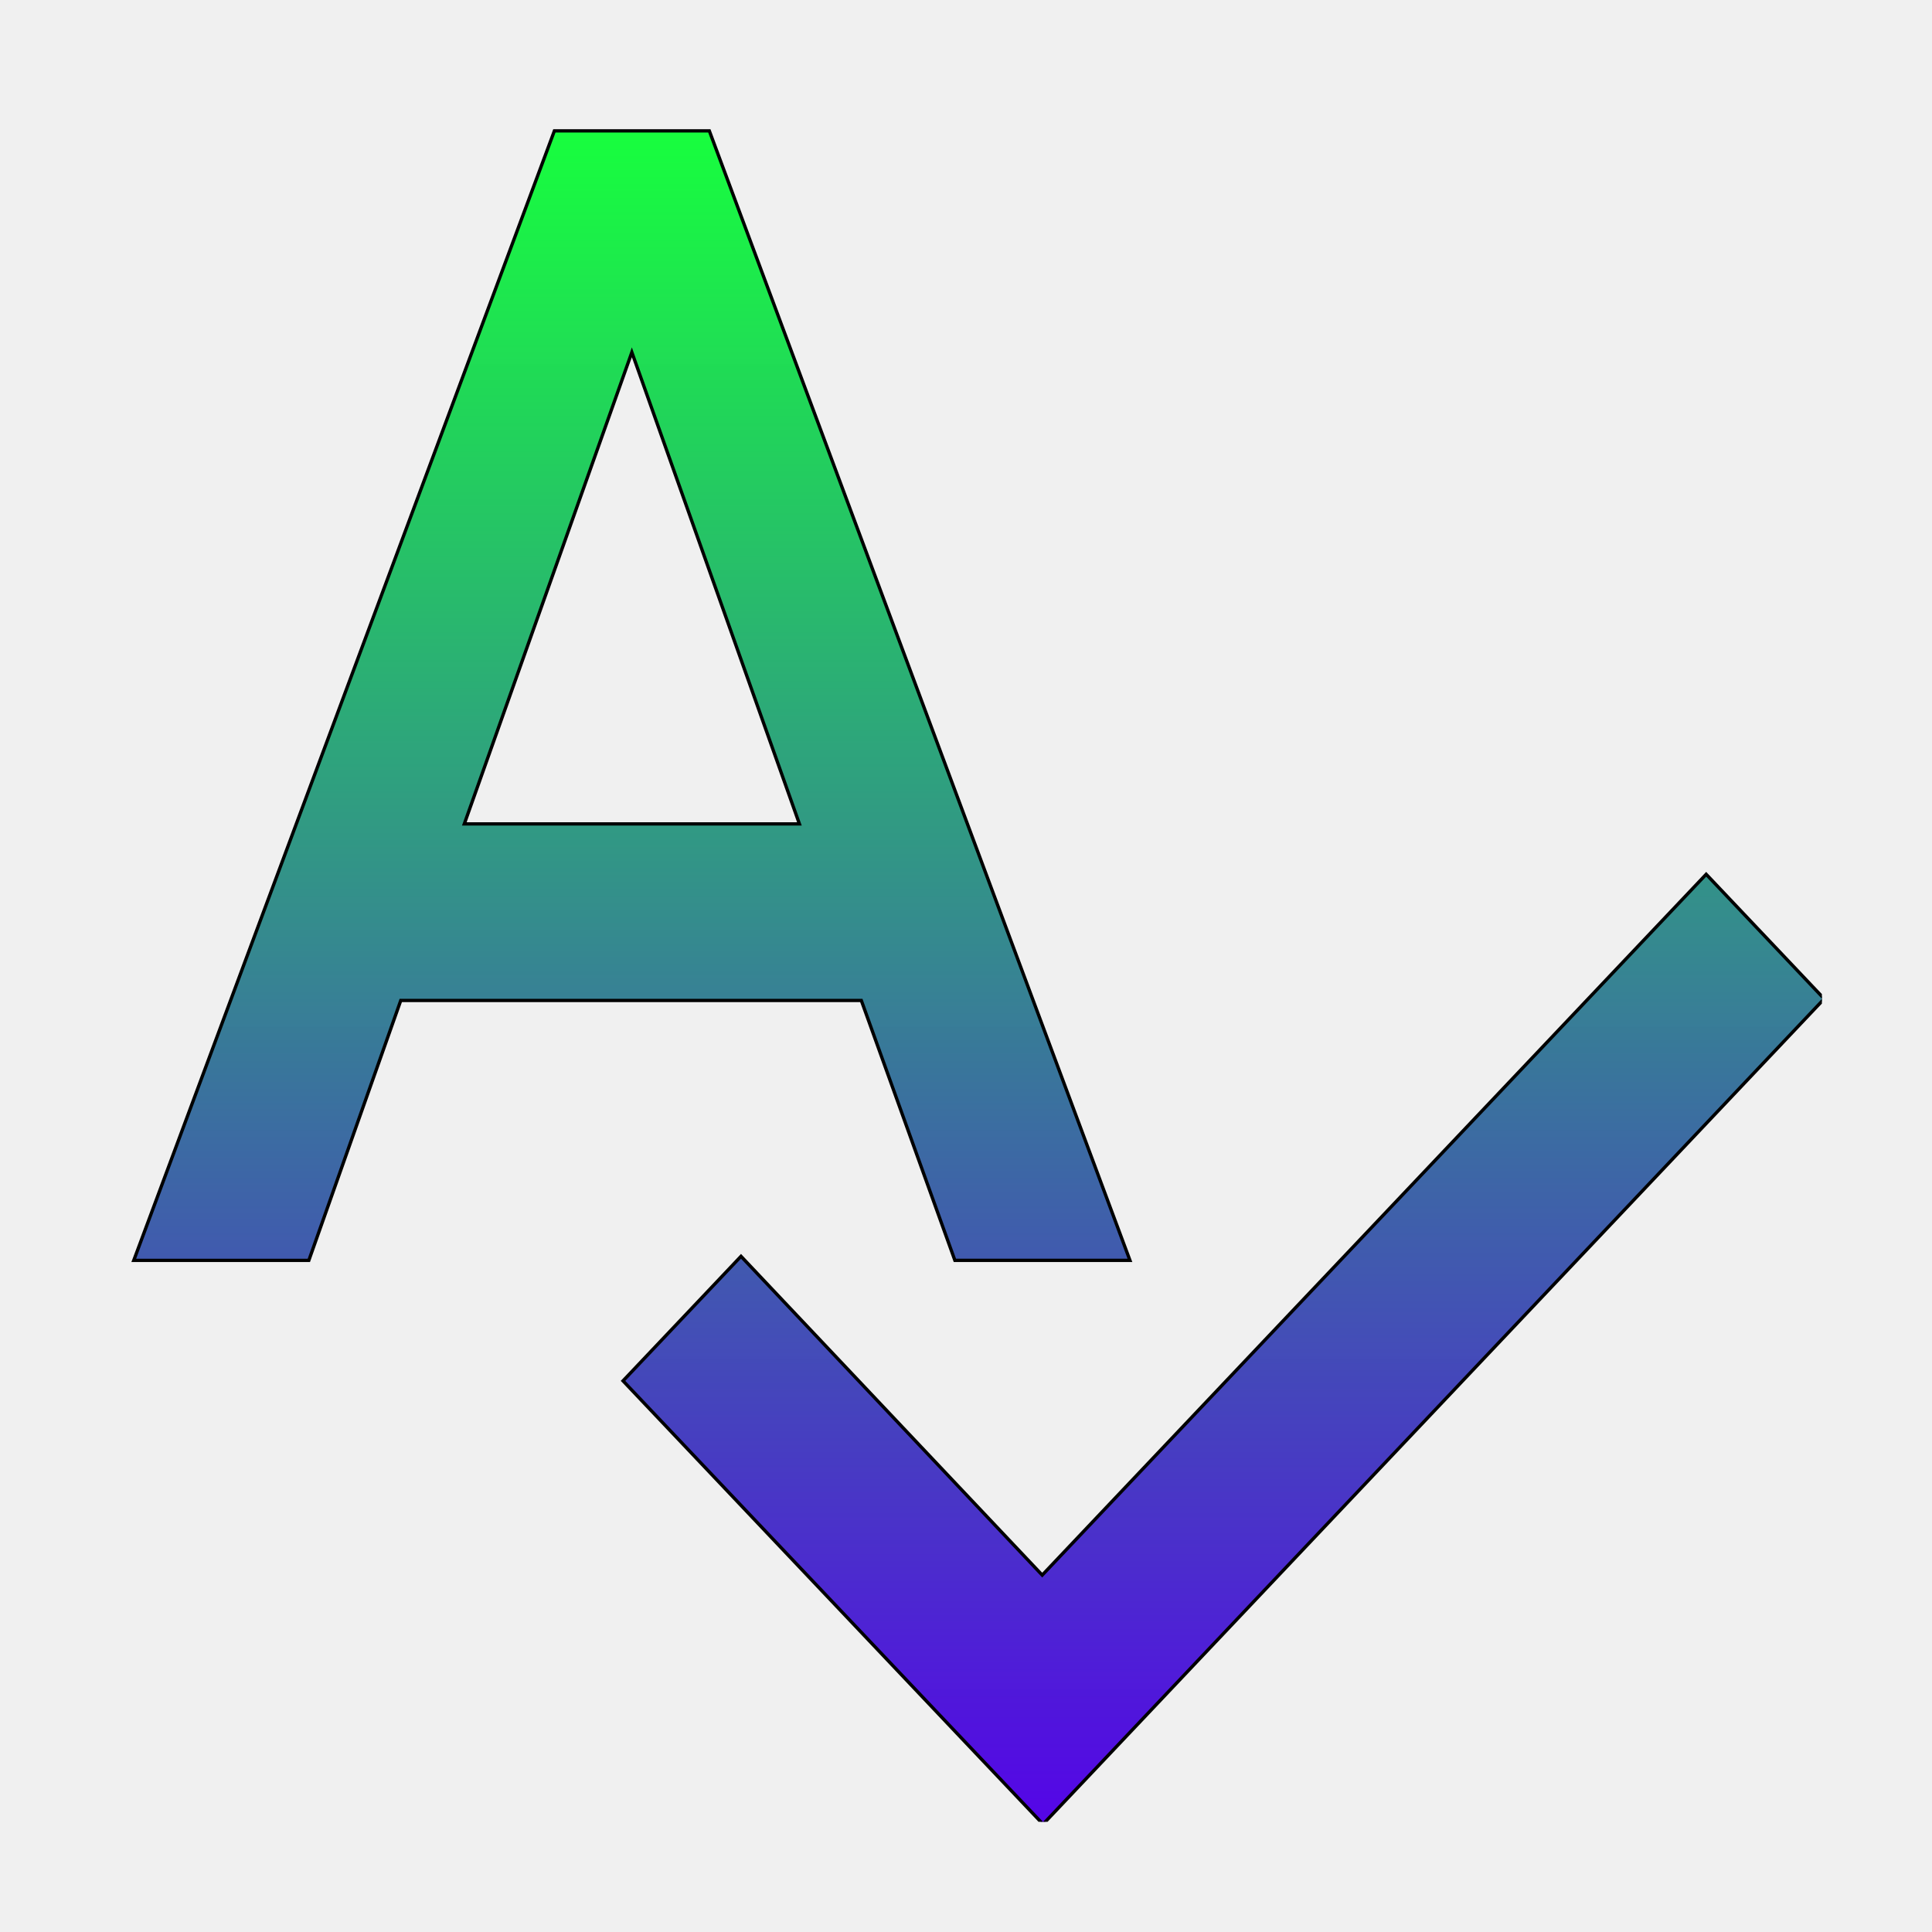
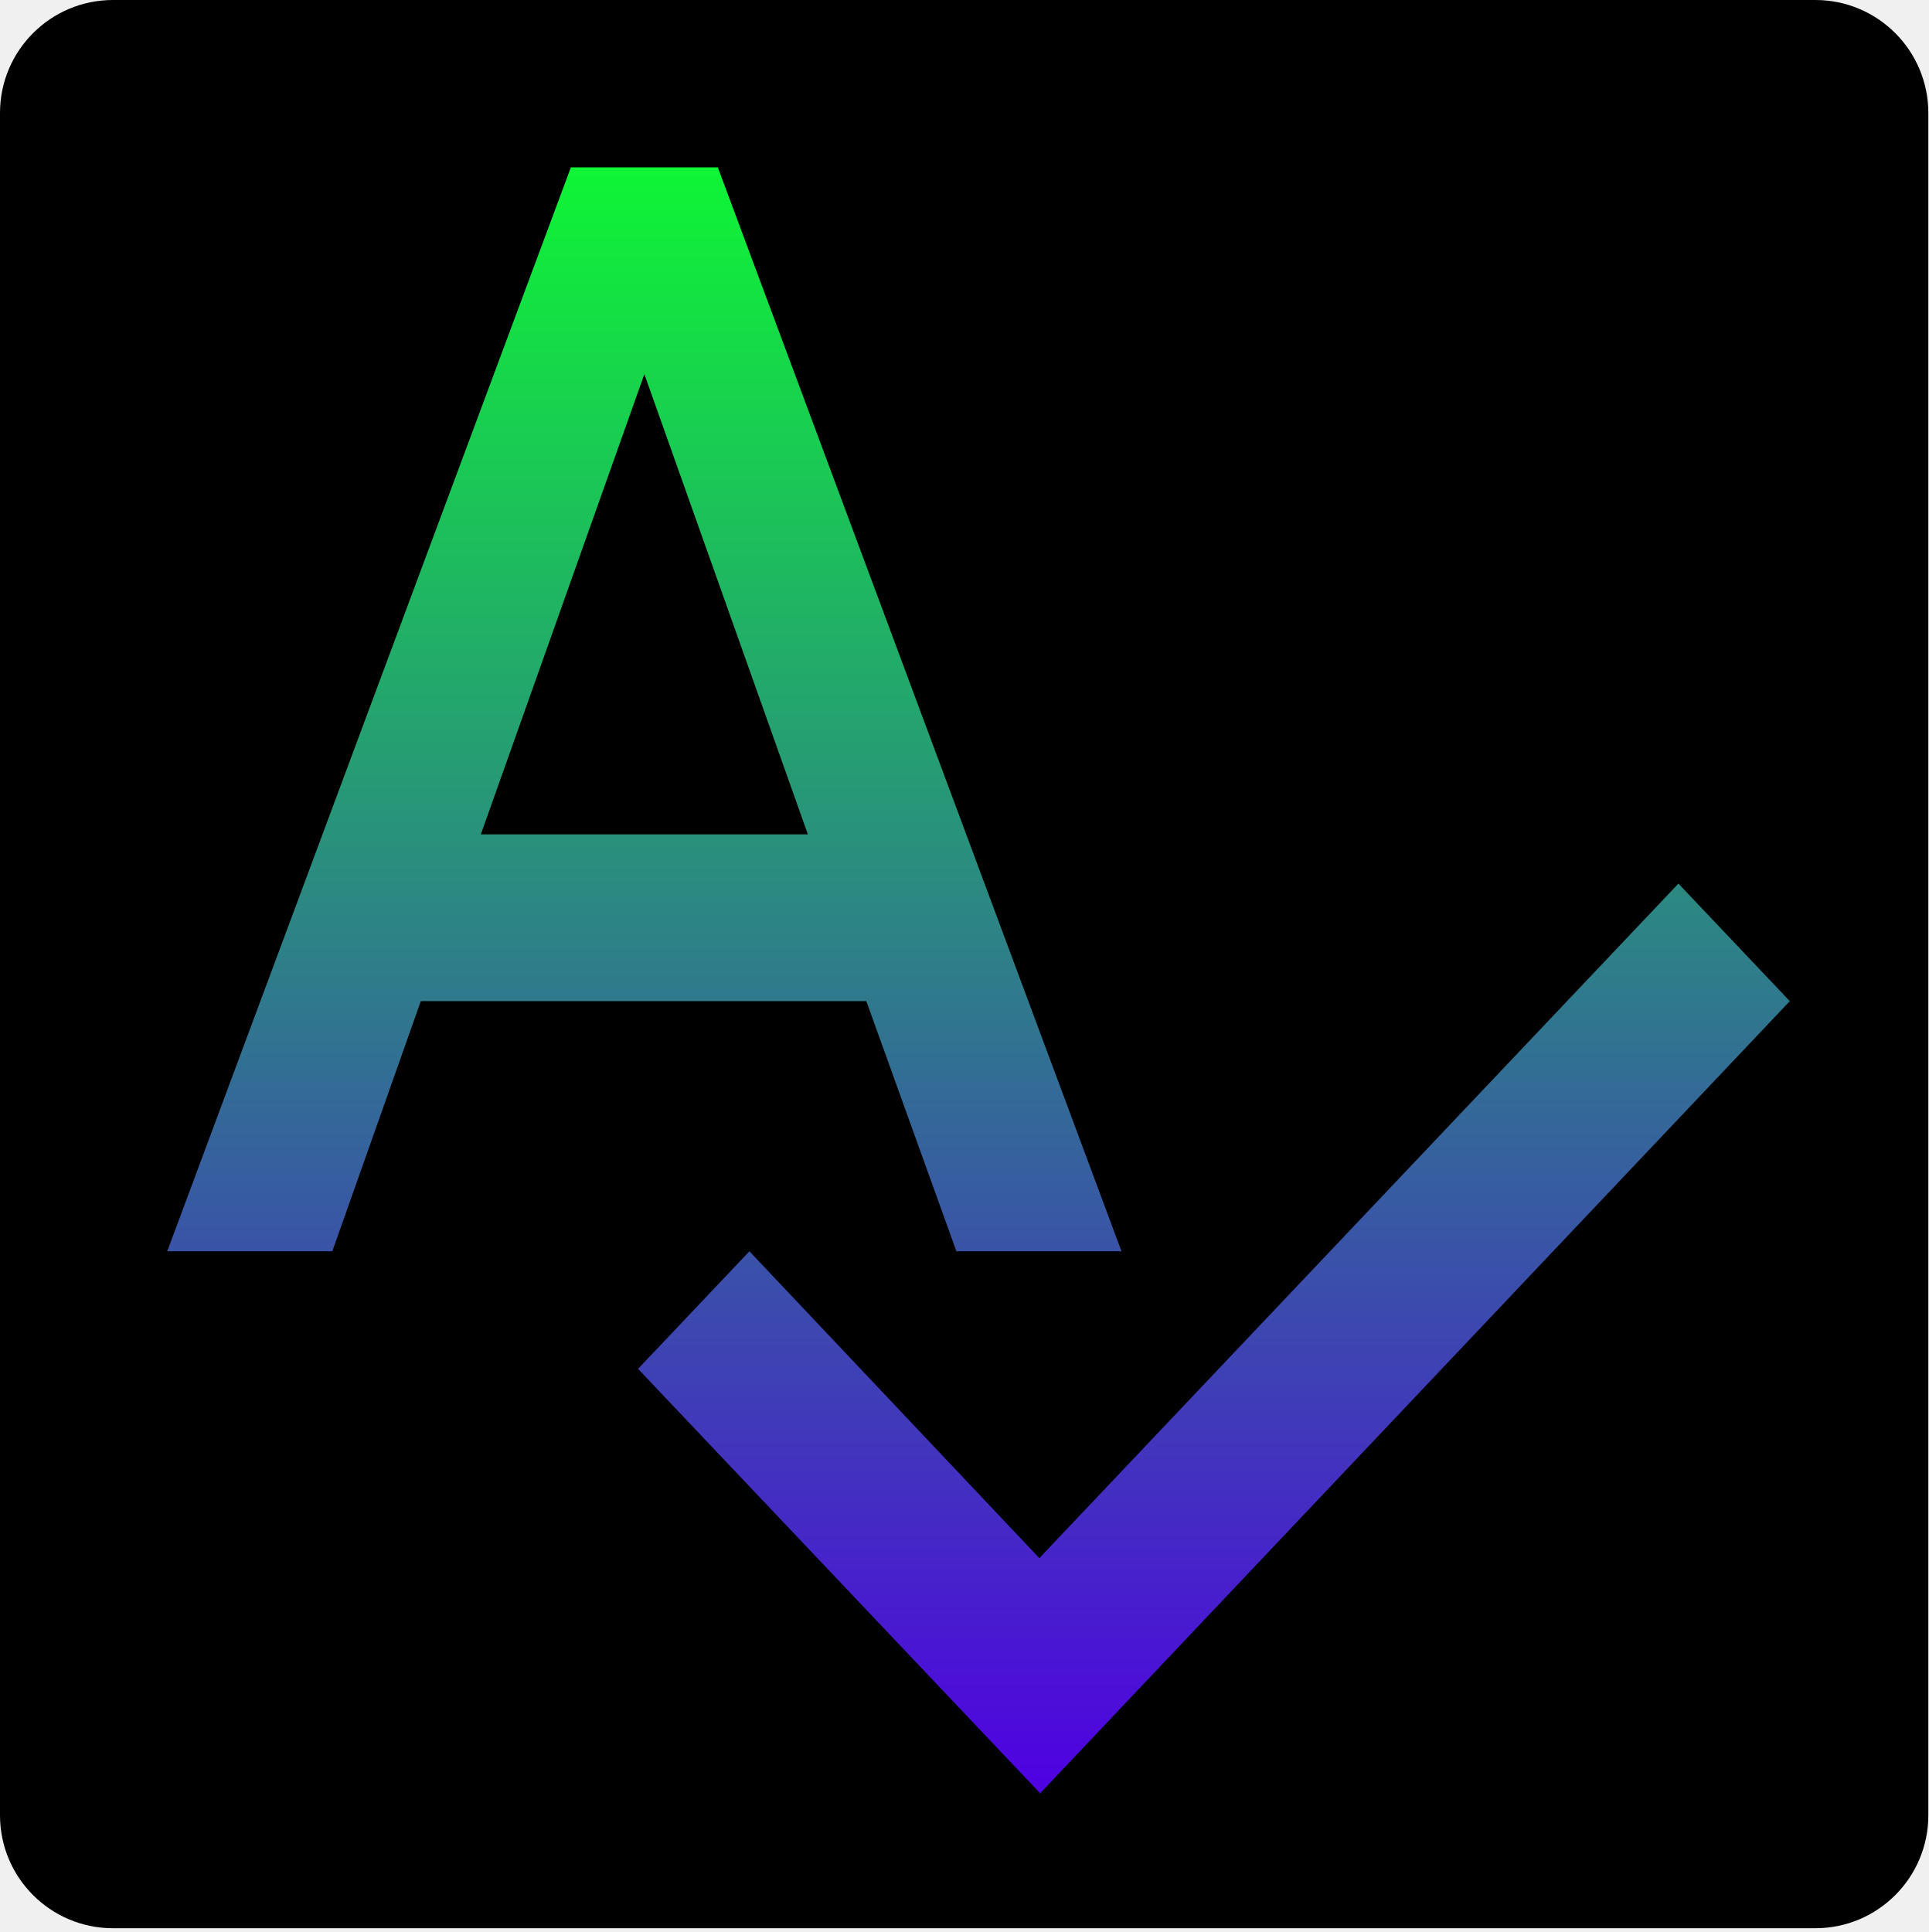
- <svg xmlns="http://www.w3.org/2000/svg" width="512" height="512" fill="none">
+ <svg xmlns="http://www.w3.org/2000/svg" width="512" height="513" fill="none">
+   <path d="M0 30C0 13.431 13.431 0 30 0h452c16.569 0 30 13.431 30 30v452c0 16.569-13.431 30-30 30H30c-16.569 0-30-13.431-30-30V30z" fill="#000" />
  <g clip-path="url(#a)">
-     <path d="m252.95 333.719.104.29h46.394l-.22-.59L188.087 34.967l-.107-.284h-41.062l-.106.284L35.67 333.42l-.22.59h46.397l.103-.292 24.256-68.582h122.053l24.691 68.584zm199.523-101.692-.318-.336-.318.336-175.638 185.392-79.505-84.148-.317-.336-.318.335-30.667 32.371-.285.301.285.3 110.707 116.856.317.335.318-.336L483.14 264.999l.285-.301-.285-.301-30.667-32.37zm-240.621-13.682h-88.805l44.402-124.983 44.403 124.983z" fill="url(#b)" stroke="#000" stroke-width=".875" />
+     <path d="m253.551 332.391.098.271h44.715l-.206-.553L190.977 44.295l-.099-.266h-39.582l-.1.266L44.016 332.11l-.206.553h44.717l.097-.273 23.395-66.146h117.718l23.814 66.148zm192.391-98.056-.297-.314-.298.314L275.96 413.129l-76.679-81.159-.297-.315-.298.315-29.575 31.217-.267.282.267.281 106.761 112.69.298.315.297-.315 199.05-210.325.266-.282-.266-.282-29.575-31.216zm-232.018-13.191H128.25l42.837-120.575 42.837 120.575z" fill="url(#b)" stroke="#000" stroke-width=".82" />
  </g>
  <defs>
-     <linearGradient id="b" x1="259.451" y1="35.12" x2="259.451" y2="482.797" gradientUnits="userSpaceOnUse">
+     <linearGradient id="b" x1="259.81" y1="44.438" x2="259.81" y2="476.159" gradientUnits="userSpaceOnUse">
      <stop stop-color="#0FFF37" stop-opacity=".96" />
      <stop offset="1" stop-color="#5100E7" stop-opacity=".98" />
    </linearGradient>
    <clipPath id="a">
-       <path fill="#fff" transform="translate(17 16)" d="M0 0h465.822v466.797H0z" />
+       <path fill="#fff" transform="translate(26 26)" d="M0 0h449.219v450.159H0z" />
    </clipPath>
  </defs>
</svg>
